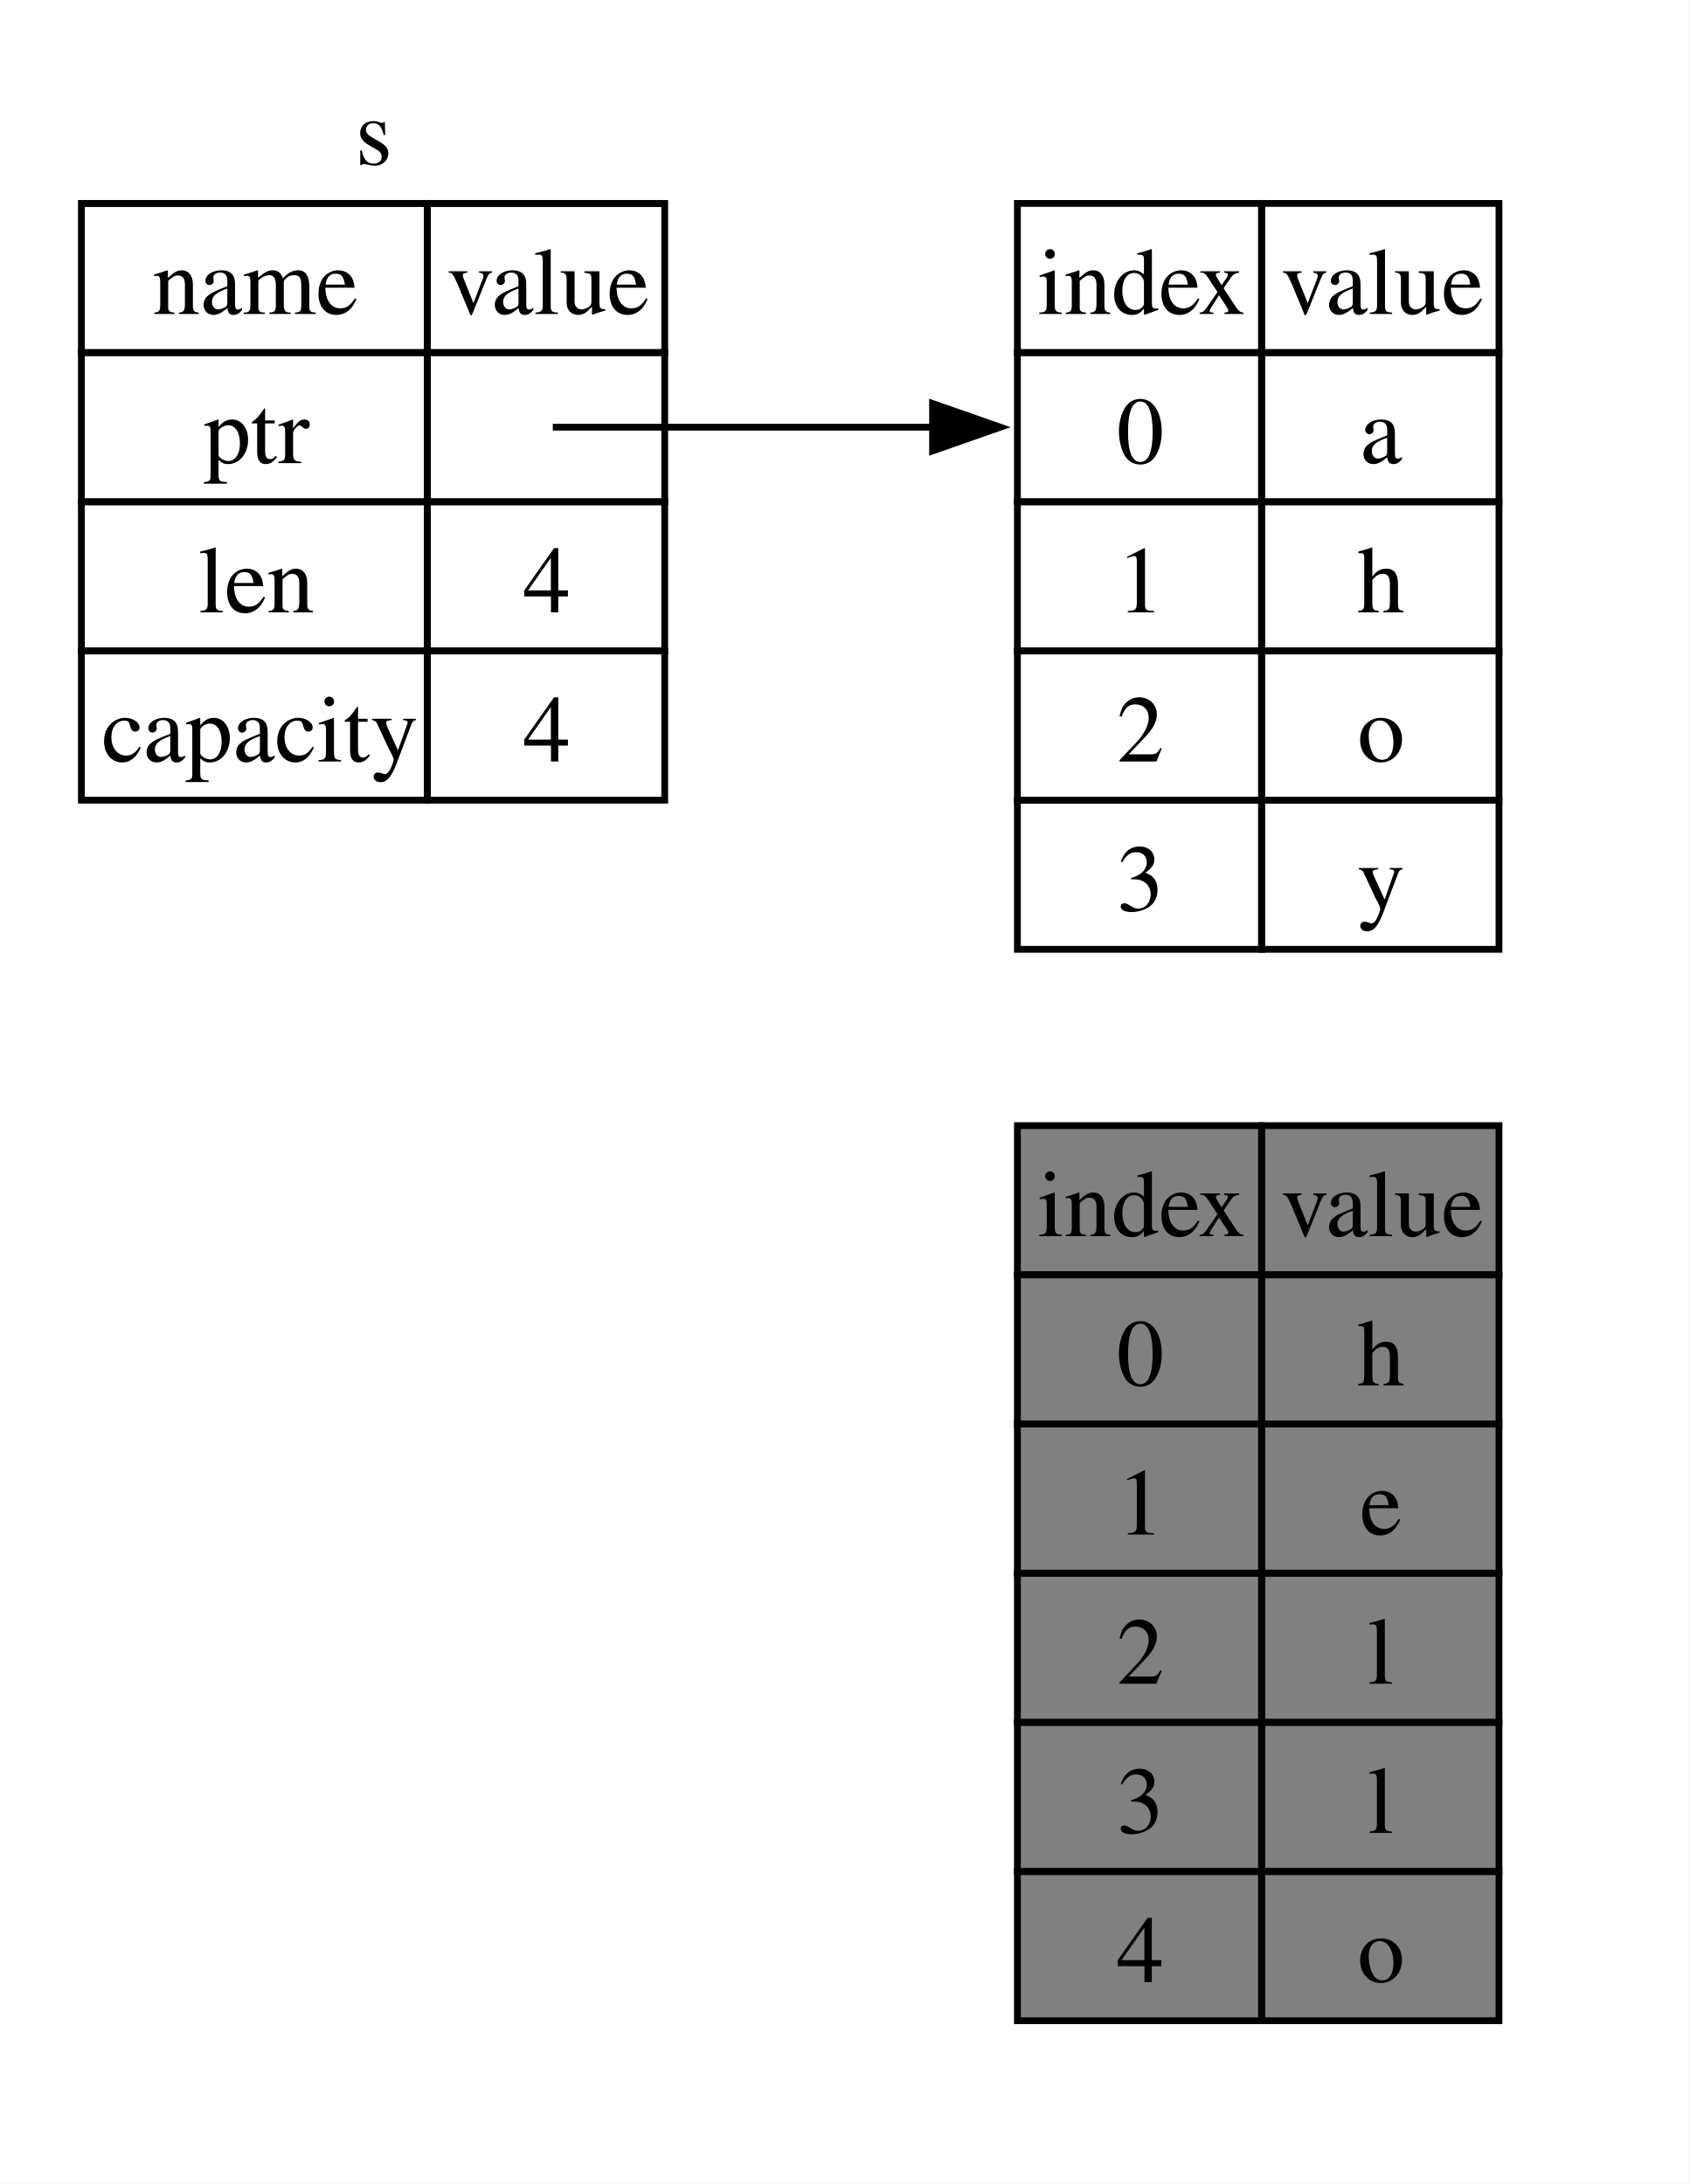
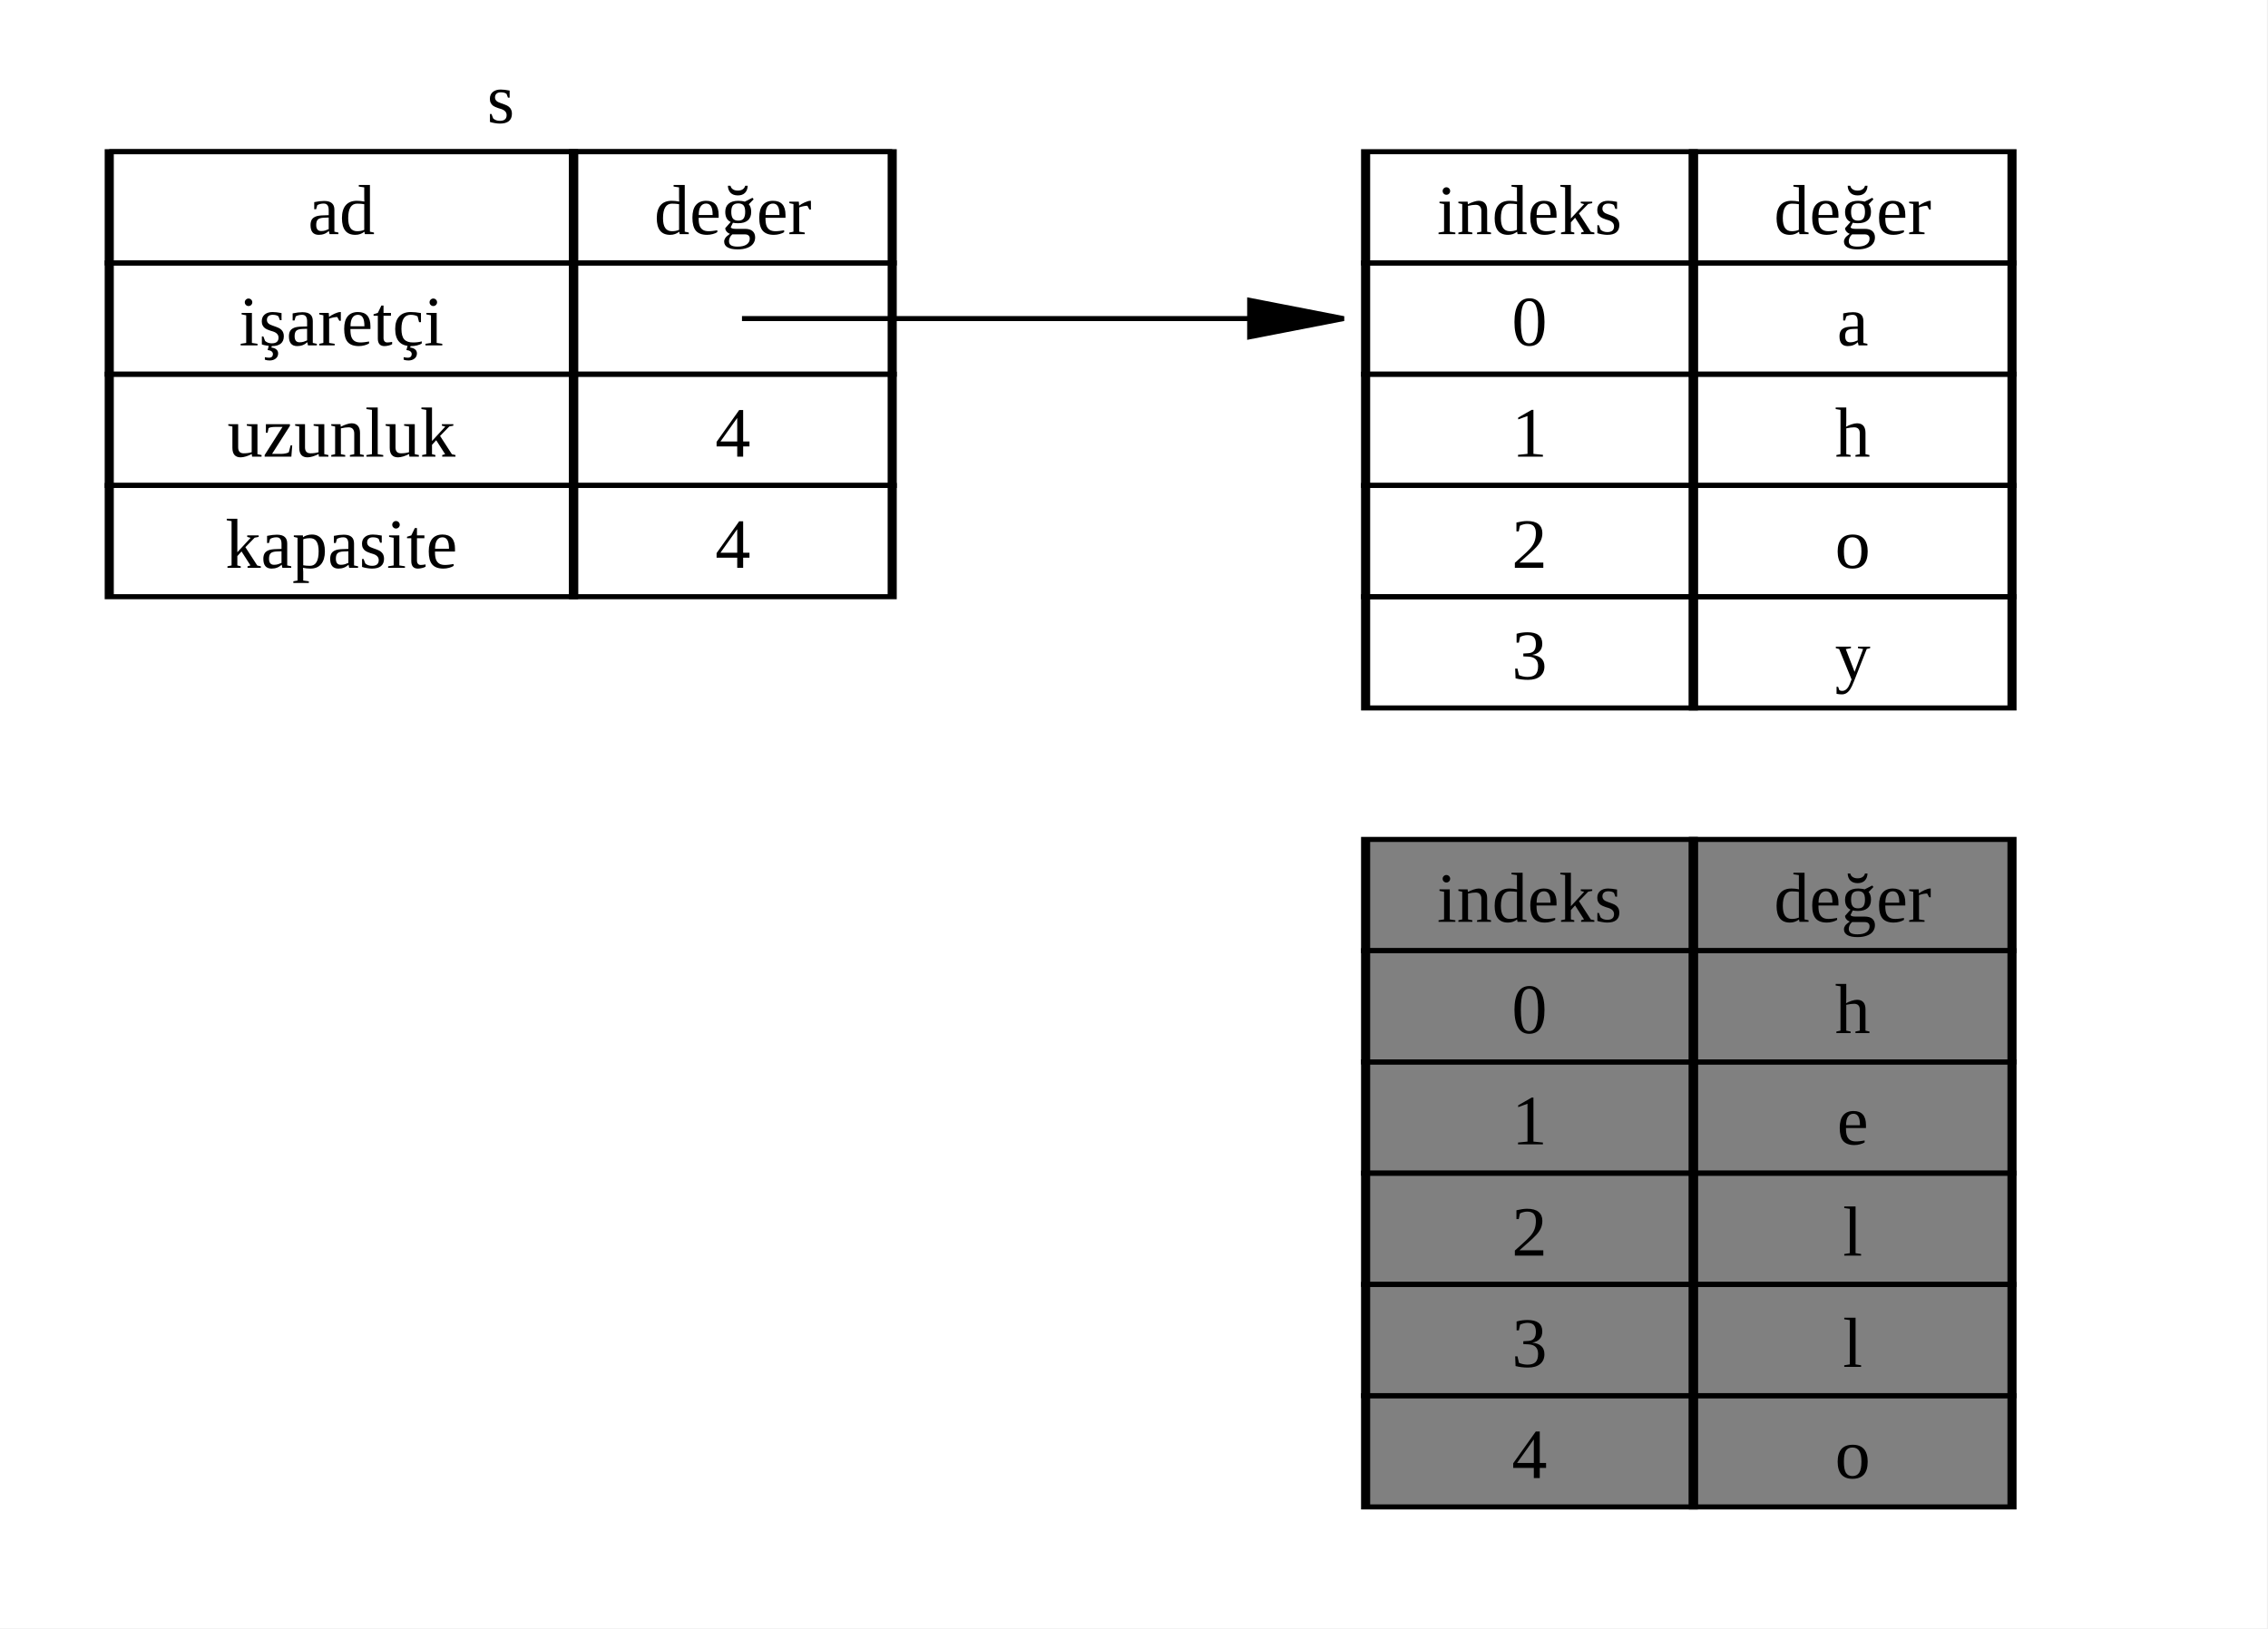
- <svg xmlns="http://www.w3.org/2000/svg" viewBox="0.00 0.00 1038.00 1342.00">
-   <g id="graph0" class="graph" transform="scale(4.16667 4.16667) rotate(0) translate(4 318)">
+ <svg xmlns="http://www.w3.org/2000/svg" viewBox="0.00 0.00 1868.4 1342.00">
+   <g id="graph0" class="graph" transform="scale(7.50001 4.16667) rotate(0) translate(4 318)">
    <polygon fill="white" stroke="none" points="-4,4 -4,-318 245,-318 245,4 -4,4" />
    <g id="clust1" class="cluster">
</g>
    <g id="node1" class="node">
      <polyline fill="none" stroke="black" points="8,-288 94,-288" />
-       <text text-anchor="start" x="48.38" y="-293.7" font-family="Times,serif" font-size="14.00">s</text>
+       <text text-anchor="middle" x="51" y="-293.7" font-family="Liberation Serif, DejaVu Serif, serif" font-size="14.00" transform="translate(51 0) scale(0.5555556 1) translate(-51 0)">s</text>
      <polygon fill="none" stroke="black" points="8,-266 8,-288 59,-288 59,-266 8,-266" />
-       <text text-anchor="start" x="18.5" y="-271.7" font-family="Times,serif" font-size="14.00">name</text>
+       <text text-anchor="middle" x="33.5" y="-271.7" font-family="Liberation Serif, DejaVu Serif, serif" font-size="14.00" transform="translate(33.5 0) scale(0.5555556 1) translate(-33.5 0)">ad</text>
      <polygon fill="none" stroke="black" points="59,-266 59,-288 94,-288 94,-266 59,-266" />
-       <text text-anchor="start" x="61.88" y="-271.7" font-family="Times,serif" font-size="14.00">value</text>
+       <text text-anchor="middle" x="76.5" y="-271.7" font-family="Liberation Serif, DejaVu Serif, serif" font-size="14.00" transform="translate(76.5 0) scale(0.5555556 1) translate(-76.5 0)">değer</text>
      <polygon fill="none" stroke="black" points="8,-244 8,-266 59,-266 59,-244 8,-244" />
-       <text text-anchor="start" x="26" y="-249.7" font-family="Times,serif" font-size="14.00">ptr</text>
+       <text text-anchor="middle" x="33.5" y="-249.7" font-family="Liberation Serif, DejaVu Serif, serif" font-size="14.00" transform="translate(33.5 0) scale(0.5555556 1) translate(-33.5 0)">işaretçi</text>
      <polygon fill="none" stroke="black" points="59,-244 59,-266 94,-266 94,-244 59,-244" />
      <polygon fill="none" stroke="black" points="8,-222 8,-244 59,-244 59,-222 8,-222" />
-       <text text-anchor="start" x="25.25" y="-227.7" font-family="Times,serif" font-size="14.00">len</text>
+       <text text-anchor="middle" x="33.5" y="-227.7" font-family="Liberation Serif, DejaVu Serif, serif" font-size="14.00" transform="translate(33.5 0) scale(0.5555556 1) translate(-33.5 0)">uzunluk</text>
      <polygon fill="none" stroke="black" points="59,-222 59,-244 94,-244 94,-222 59,-222" />
-       <text text-anchor="start" x="73.12" y="-227.7" font-family="Times,serif" font-size="14.00">4</text>
+       <text text-anchor="middle" x="76.5" y="-227.7" font-family="Liberation Serif, DejaVu Serif, serif" font-size="14.00" transform="translate(76.5 0) scale(0.5555556 1) translate(-76.5 0)">4</text>
      <polygon fill="none" stroke="black" points="8,-200 8,-222 59,-222 59,-200 8,-200" />
-       <text text-anchor="start" x="11" y="-205.7" font-family="Times,serif" font-size="14.00">capacity</text>
+       <text text-anchor="middle" x="33.5" y="-205.7" font-family="Liberation Serif, DejaVu Serif, serif" font-size="14.00" transform="translate(33.5 0) scale(0.5555556 1) translate(-33.5 0)">kapasite</text>
      <polygon fill="none" stroke="black" points="59,-200 59,-222 94,-222 94,-200 59,-200" />
-       <text text-anchor="start" x="73.12" y="-205.7" font-family="Times,serif" font-size="14.00">4</text>
+       <text text-anchor="middle" x="76.5" y="-205.7" font-family="Liberation Serif, DejaVu Serif, serif" font-size="14.00" transform="translate(76.5 0) scale(0.5555556 1) translate(-76.5 0)">4</text>
    </g>
    <g id="node3" class="node">
      <polygon fill="none" stroke="black" points="146,-266 146,-288 182,-288 182,-266 146,-266" />
-       <text text-anchor="start" x="149" y="-271.7" font-family="Times,serif" font-size="14.00">index</text>
+       <text text-anchor="middle" x="164" y="-271.7" font-family="Liberation Serif, DejaVu Serif, serif" font-size="14.00" transform="translate(164 0) scale(0.5555556 1) translate(-164 0)">indeks</text>
      <polygon fill="none" stroke="black" points="182,-266 182,-288 217,-288 217,-266 182,-266" />
-       <text text-anchor="start" x="184.88" y="-271.7" font-family="Times,serif" font-size="14.00">value</text>
+       <text text-anchor="middle" x="199.5" y="-271.7" font-family="Liberation Serif, DejaVu Serif, serif" font-size="14.00" transform="translate(199.5 0) scale(0.5555556 1) translate(-199.5 0)">değer</text>
      <polygon fill="none" stroke="black" points="146,-244 146,-266 182,-266 182,-244 146,-244" />
-       <text text-anchor="start" x="160.62" y="-249.7" font-family="Times,serif" font-size="14.00">0</text>
+       <text text-anchor="middle" x="164" y="-249.7" font-family="Liberation Serif, DejaVu Serif, serif" font-size="14.00" transform="translate(164 0) scale(0.5555556 1) translate(-164 0)">0</text>
      <polygon fill="none" stroke="black" points="182,-244 182,-266 217,-266 217,-244 182,-244" />
-       <text text-anchor="start" x="196.5" y="-249.7" font-family="Times,serif" font-size="14.00">a</text>
+       <text text-anchor="middle" x="199.5" y="-249.7" font-family="Liberation Serif, DejaVu Serif, serif" font-size="14.00" transform="translate(199.5 0) scale(0.5555556 1) translate(-199.5 0)">a</text>
      <polygon fill="none" stroke="black" points="146,-222 146,-244 182,-244 182,-222 146,-222" />
-       <text text-anchor="start" x="160.62" y="-227.7" font-family="Times,serif" font-size="14.00">1</text>
+       <text text-anchor="middle" x="164" y="-227.7" font-family="Liberation Serif, DejaVu Serif, serif" font-size="14.00" transform="translate(164 0) scale(0.5555556 1) translate(-164 0)">1</text>
      <polygon fill="none" stroke="black" points="182,-222 182,-244 217,-244 217,-222 182,-222" />
-       <text text-anchor="start" x="196.12" y="-227.7" font-family="Times,serif" font-size="14.00">h</text>
+       <text text-anchor="middle" x="199.5" y="-227.7" font-family="Liberation Serif, DejaVu Serif, serif" font-size="14.00" transform="translate(199.5 0) scale(0.5555556 1) translate(-199.5 0)">h</text>
      <polygon fill="none" stroke="black" points="146,-200 146,-222 182,-222 182,-200 146,-200" />
-       <text text-anchor="start" x="160.62" y="-205.7" font-family="Times,serif" font-size="14.00">2</text>
+       <text text-anchor="middle" x="164" y="-205.7" font-family="Liberation Serif, DejaVu Serif, serif" font-size="14.00" transform="translate(164 0) scale(0.5555556 1) translate(-164 0)">2</text>
      <polygon fill="none" stroke="black" points="182,-200 182,-222 217,-222 217,-200 182,-200" />
-       <text text-anchor="start" x="196.12" y="-205.7" font-family="Times,serif" font-size="14.00">o</text>
+       <text text-anchor="middle" x="199.5" y="-205.7" font-family="Liberation Serif, DejaVu Serif, serif" font-size="14.00" transform="translate(199.5 0) scale(0.5555556 1) translate(-199.5 0)">o</text>
      <polygon fill="none" stroke="black" points="146,-178 146,-200 182,-200 182,-178 146,-178" />
-       <text text-anchor="start" x="160.62" y="-183.7" font-family="Times,serif" font-size="14.00">3</text>
+       <text text-anchor="middle" x="164" y="-183.7" font-family="Liberation Serif, DejaVu Serif, serif" font-size="14.00" transform="translate(164 0) scale(0.5555556 1) translate(-164 0)">3</text>
      <polygon fill="none" stroke="black" points="182,-178 182,-200 217,-200 217,-178 182,-178" />
-       <text text-anchor="start" x="196.12" y="-183.7" font-family="Times,serif" font-size="14.00">y</text>
+       <text text-anchor="middle" x="199.5" y="-183.7" font-family="Liberation Serif, DejaVu Serif, serif" font-size="14.00" transform="translate(199.5 0) scale(0.5555556 1) translate(-199.5 0)">y</text>
    </g>
    <g id="edge1" class="edge">
      <path fill="none" stroke="black" d="M77.5,-255C77.5,-255 106.47,-255 133.85,-255" />
      <polygon fill="black" stroke="black" points="133.49,-258.5 143.49,-255 133.49,-251.5 133.49,-258.5" />
    </g>
    <g id="node2" class="node">
      <polygon fill="gray" stroke="none" points="146,-20 146,-152 217,-152 217,-20 146,-20" />
      <polygon fill="none" stroke="black" points="146,-130 146,-152 182,-152 182,-130 146,-130" />
-       <text text-anchor="start" x="149" y="-135.7" font-family="Times,serif" font-size="14.00">index</text>
+       <text text-anchor="middle" x="164" y="-135.7" font-family="Liberation Serif, DejaVu Serif, serif" font-size="14.00" transform="translate(164 0) scale(0.5555556 1) translate(-164 0)">indeks</text>
      <polygon fill="none" stroke="black" points="182,-130 182,-152 217,-152 217,-130 182,-130" />
-       <text text-anchor="start" x="184.88" y="-135.7" font-family="Times,serif" font-size="14.00">value</text>
+       <text text-anchor="middle" x="199.5" y="-135.7" font-family="Liberation Serif, DejaVu Serif, serif" font-size="14.00" transform="translate(199.5 0) scale(0.5555556 1) translate(-199.5 0)">değer</text>
      <polygon fill="none" stroke="black" points="146,-108 146,-130 182,-130 182,-108 146,-108" />
-       <text text-anchor="start" x="160.62" y="-113.7" font-family="Times,serif" font-size="14.00">0</text>
+       <text text-anchor="middle" x="164" y="-113.7" font-family="Liberation Serif, DejaVu Serif, serif" font-size="14.00" transform="translate(164 0) scale(0.5555556 1) translate(-164 0)">0</text>
      <polygon fill="none" stroke="black" points="182,-108 182,-130 217,-130 217,-108 182,-108" />
-       <text text-anchor="start" x="196.12" y="-113.7" font-family="Times,serif" font-size="14.00">h</text>
+       <text text-anchor="middle" x="199.5" y="-113.7" font-family="Liberation Serif, DejaVu Serif, serif" font-size="14.00" transform="translate(199.5 0) scale(0.5555556 1) translate(-199.5 0)">h</text>
      <polygon fill="none" stroke="black" points="146,-86 146,-108 182,-108 182,-86 146,-86" />
-       <text text-anchor="start" x="160.62" y="-91.7" font-family="Times,serif" font-size="14.00">1</text>
+       <text text-anchor="middle" x="164" y="-91.7" font-family="Liberation Serif, DejaVu Serif, serif" font-size="14.00" transform="translate(164 0) scale(0.5555556 1) translate(-164 0)">1</text>
      <polygon fill="none" stroke="black" points="182,-86 182,-108 217,-108 217,-86 182,-86" />
-       <text text-anchor="start" x="196.5" y="-91.7" font-family="Times,serif" font-size="14.00">e</text>
+       <text text-anchor="middle" x="199.5" y="-91.7" font-family="Liberation Serif, DejaVu Serif, serif" font-size="14.00" transform="translate(199.5 0) scale(0.5555556 1) translate(-199.5 0)">e</text>
      <polygon fill="none" stroke="black" points="146,-64 146,-86 182,-86 182,-64 146,-64" />
-       <text text-anchor="start" x="160.62" y="-69.7" font-family="Times,serif" font-size="14.00">2</text>
+       <text text-anchor="middle" x="164" y="-69.7" font-family="Liberation Serif, DejaVu Serif, serif" font-size="14.00" transform="translate(164 0) scale(0.5555556 1) translate(-164 0)">2</text>
      <polygon fill="none" stroke="black" points="182,-64 182,-86 217,-86 217,-64 182,-64" />
-       <text text-anchor="start" x="197.62" y="-69.7" font-family="Times,serif" font-size="14.00">l</text>
+       <text text-anchor="middle" x="199.5" y="-69.7" font-family="Liberation Serif, DejaVu Serif, serif" font-size="14.00" transform="translate(199.5 0) scale(0.5555556 1) translate(-199.5 0)">l</text>
      <polygon fill="none" stroke="black" points="146,-42 146,-64 182,-64 182,-42 146,-42" />
-       <text text-anchor="start" x="160.62" y="-47.7" font-family="Times,serif" font-size="14.00">3</text>
+       <text text-anchor="middle" x="164" y="-47.7" font-family="Liberation Serif, DejaVu Serif, serif" font-size="14.00" transform="translate(164 0) scale(0.5555556 1) translate(-164 0)">3</text>
      <polygon fill="none" stroke="black" points="182,-42 182,-64 217,-64 217,-42 182,-42" />
-       <text text-anchor="start" x="197.62" y="-47.7" font-family="Times,serif" font-size="14.00">l</text>
+       <text text-anchor="middle" x="199.5" y="-47.7" font-family="Liberation Serif, DejaVu Serif, serif" font-size="14.00" transform="translate(199.5 0) scale(0.5555556 1) translate(-199.5 0)">l</text>
      <polygon fill="none" stroke="black" points="146,-20 146,-42 182,-42 182,-20 146,-20" />
-       <text text-anchor="start" x="160.62" y="-25.7" font-family="Times,serif" font-size="14.00">4</text>
+       <text text-anchor="middle" x="164" y="-25.7" font-family="Liberation Serif, DejaVu Serif, serif" font-size="14.00" transform="translate(164 0) scale(0.5555556 1) translate(-164 0)">4</text>
      <polygon fill="none" stroke="black" points="182,-20 182,-42 217,-42 217,-20 182,-20" />
-       <text text-anchor="start" x="196.12" y="-25.7" font-family="Times,serif" font-size="14.00">o</text>
+       <text text-anchor="middle" x="199.5" y="-25.7" font-family="Liberation Serif, DejaVu Serif, serif" font-size="14.00" transform="translate(199.5 0) scale(0.5555556 1) translate(-199.5 0)">o</text>
    </g>
  </g>
</svg>
